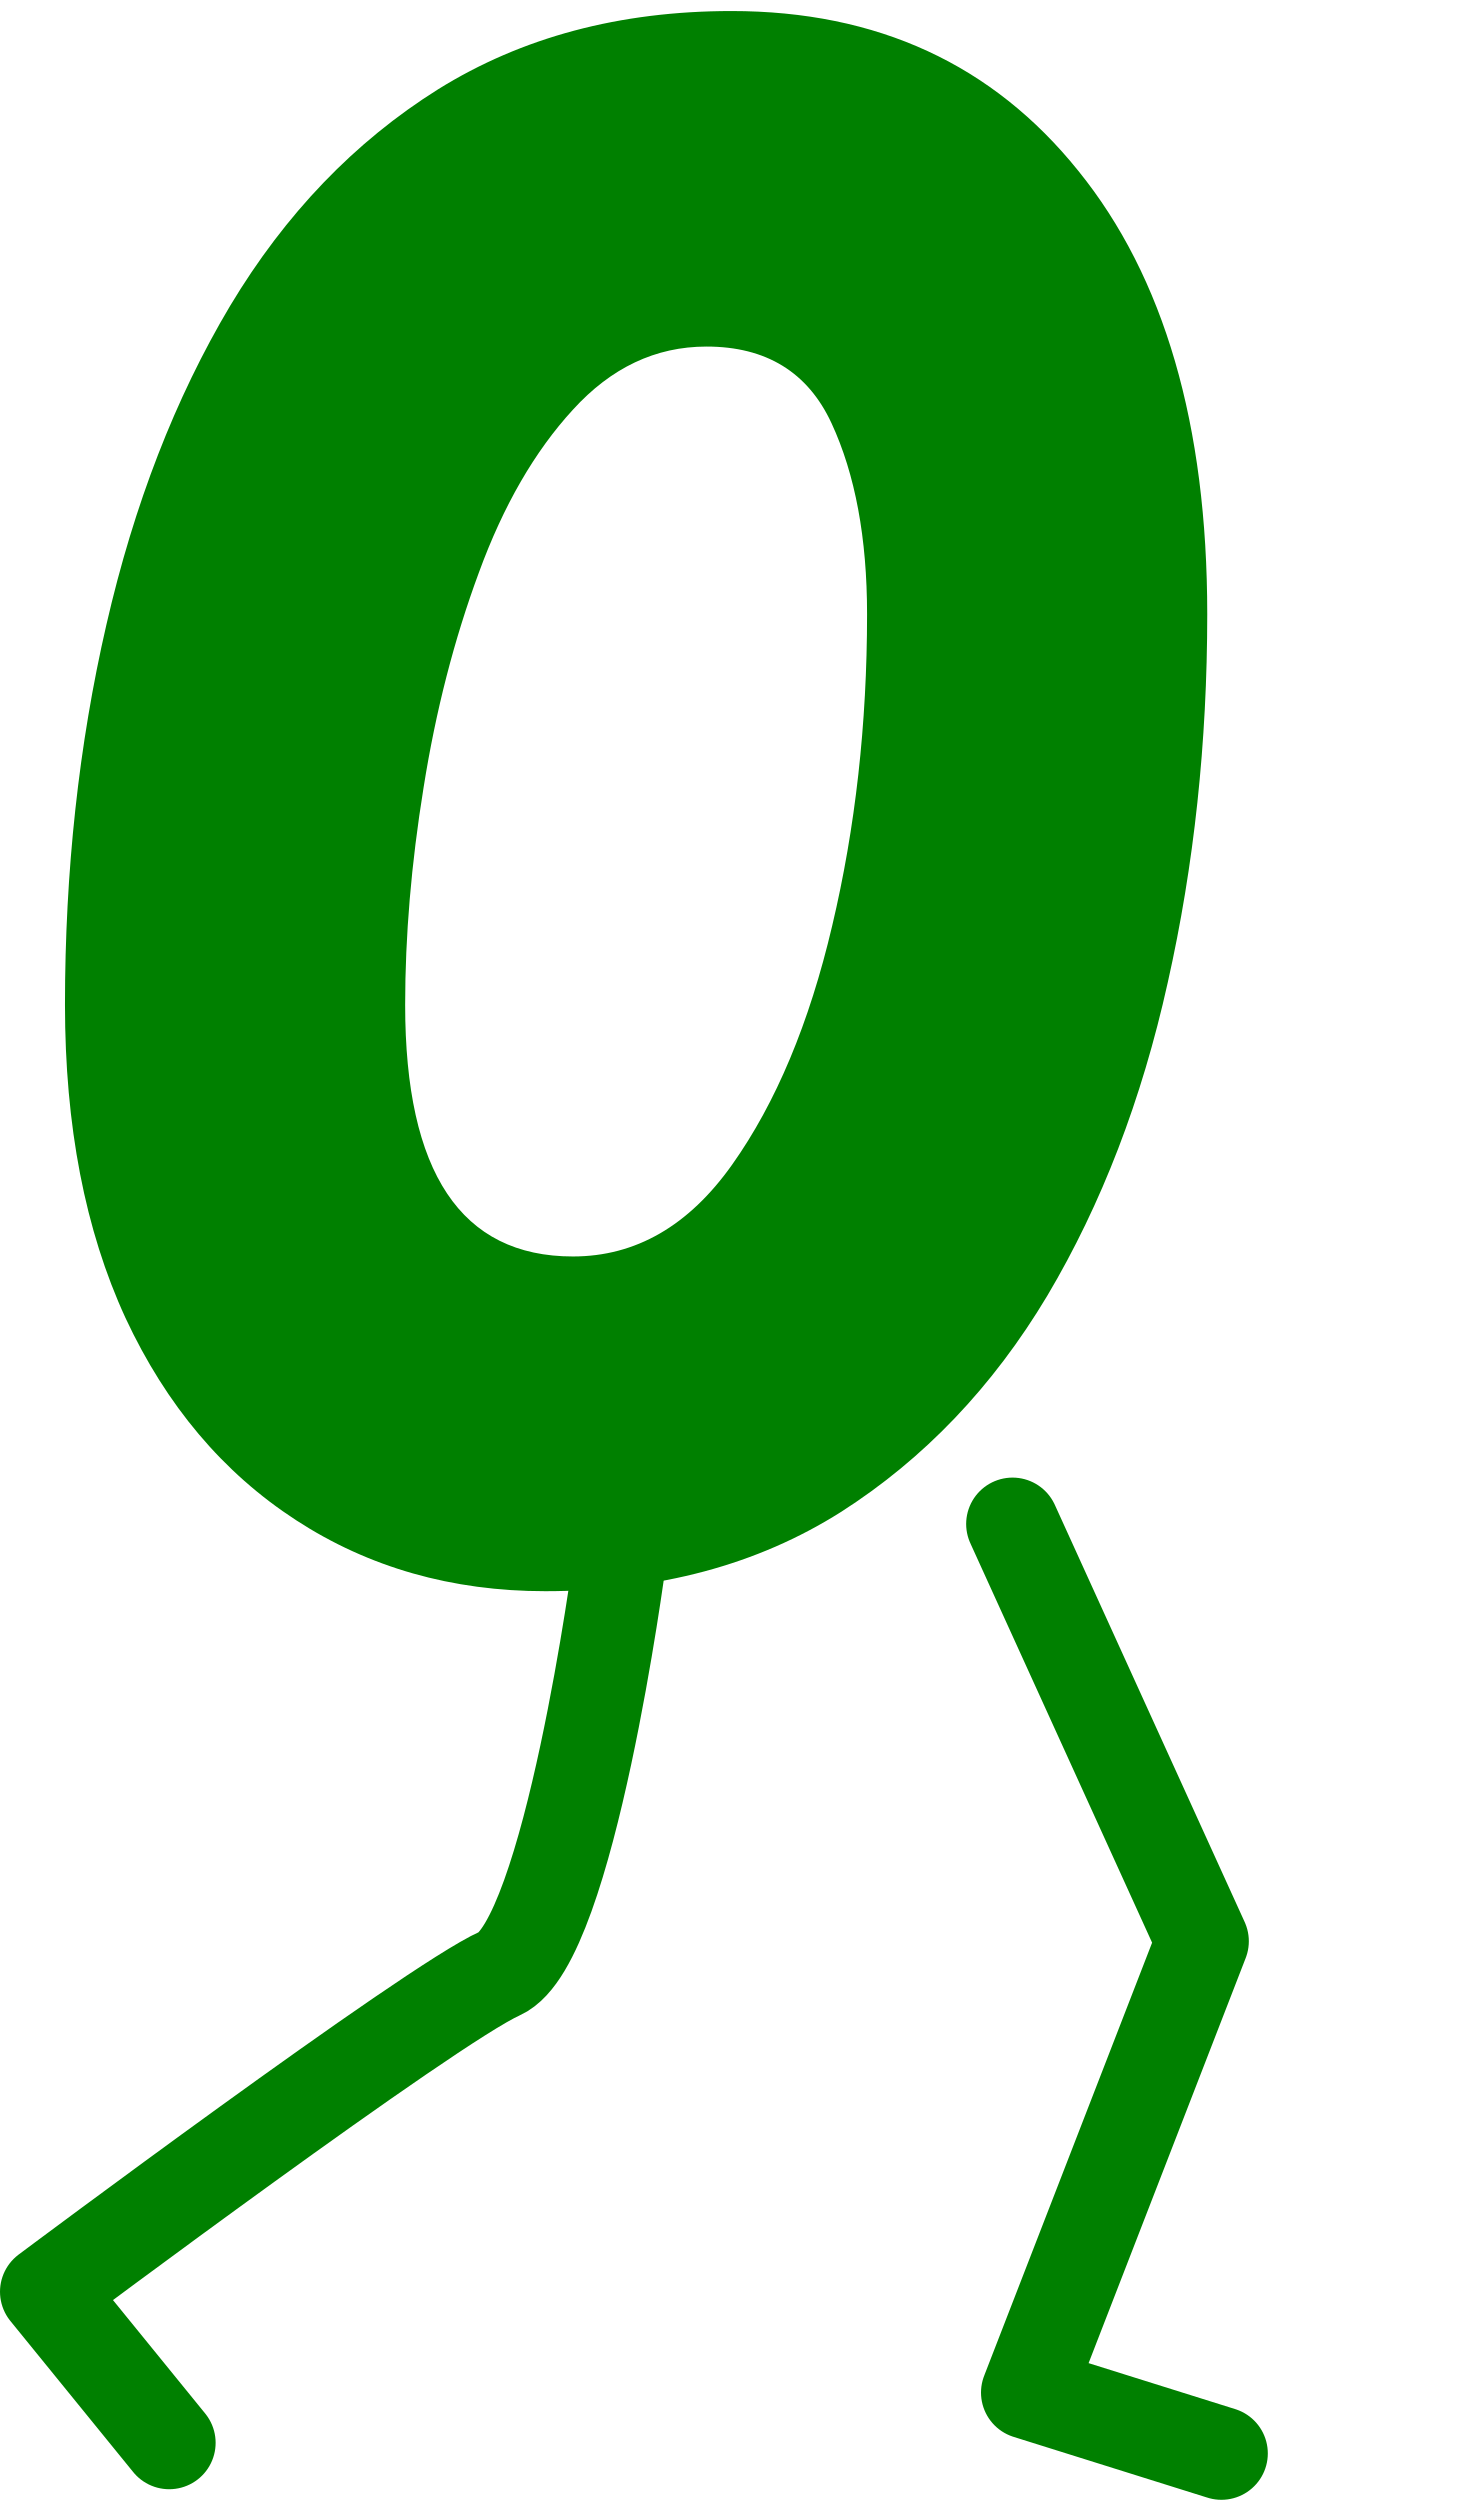
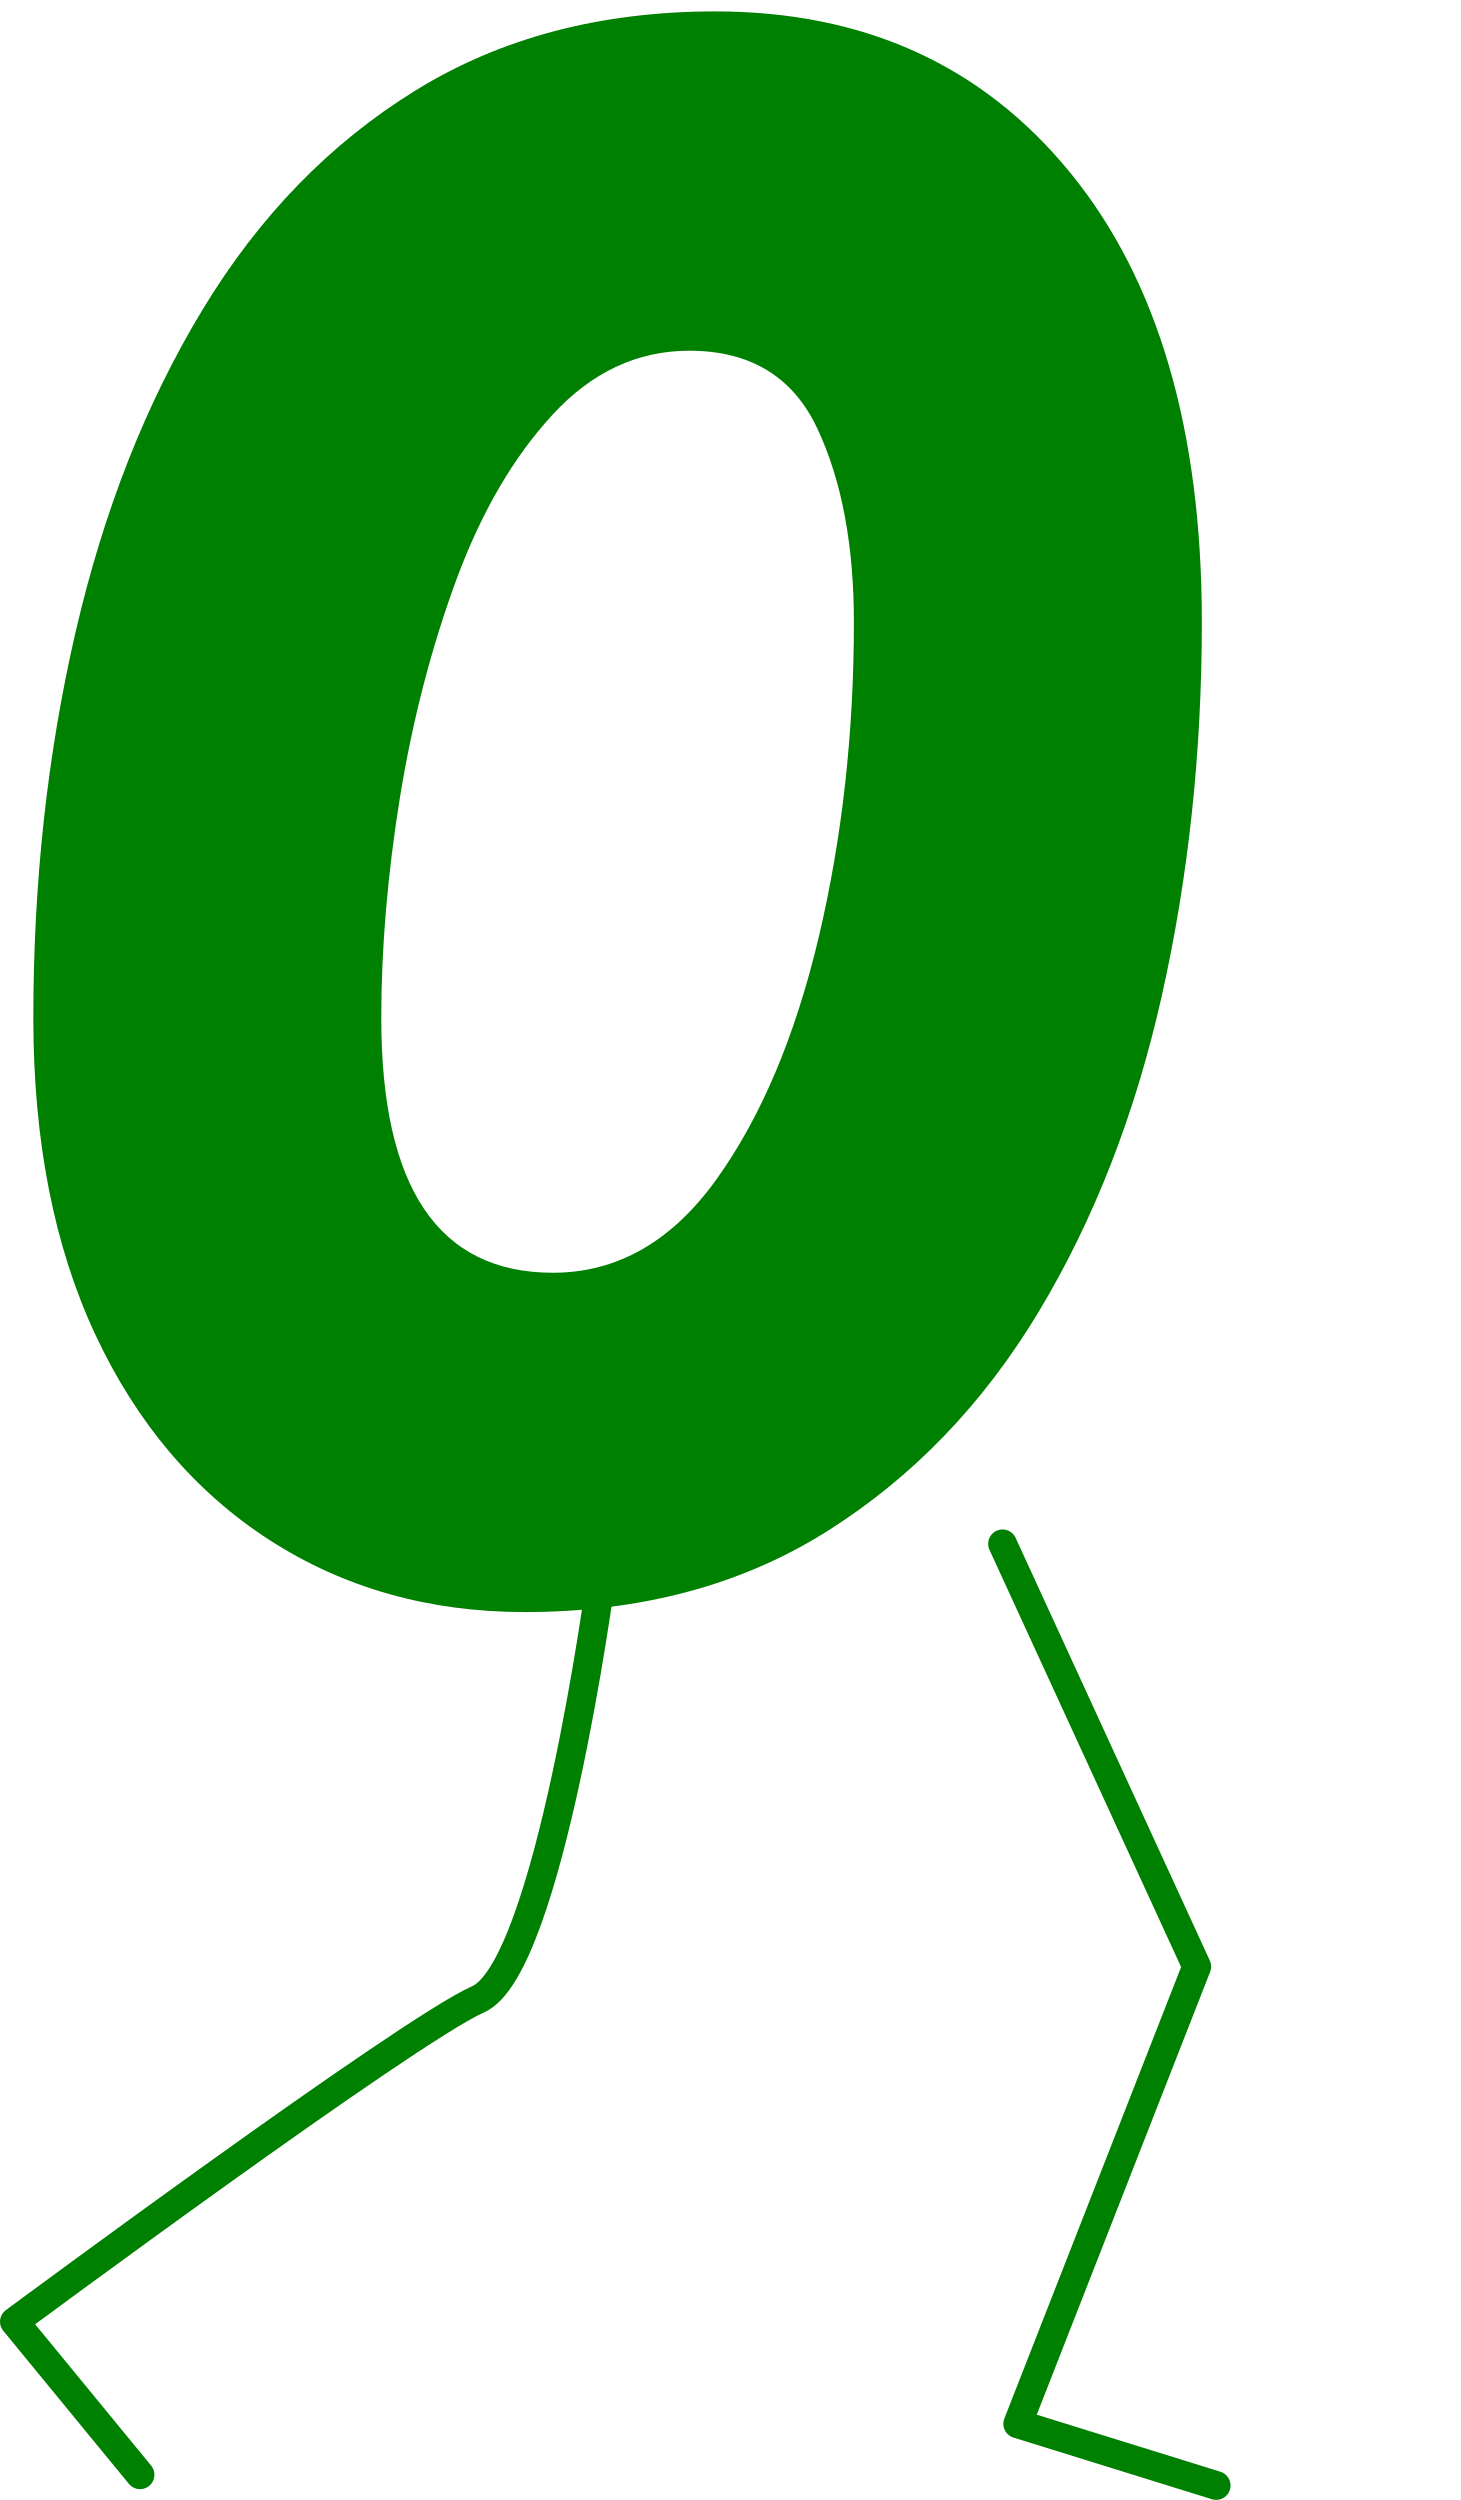
- <svg xmlns="http://www.w3.org/2000/svg" width="33.563" height="57.469" viewBox="0 0 31.466 53.876" id="svg2" version="1.1">
+ <svg xmlns="http://www.w3.org/2000/svg" width="30.545mm" height="52.296mm" viewBox="0 0 101.465 173.719" id="svg2" version="1.1">
  <defs id="defs12" />
-   <path style="fill:none;stroke:#008000;stroke-width:2;stroke-linecap:round;stroke-linejoin:round" id="path6" d="m 21.822,32.843 4.092,8.992 -3.772,9.727 4.181,1.311 m -12.967,-19.26 c 0,0 -1.091,8.252 -2.585,8.918 -1.493,0.667 -9.771,6.858 -9.771,6.858 l 2.647,3.256" />
-   <text xml:space="preserve" style="font-style:normal;font-weight:normal;font-size:54.594px;line-height:125%;font-family:sans-serif;letter-spacing:0px;word-spacing:0px;fill:#008000;fill-opacity:1;stroke:none;stroke-width:1px;stroke-linecap:butt;stroke-linejoin:miter;stroke-opacity:1" x="-0.863" y="30.575" id="text4142" transform="scale(0.9075556,1.101861)">
-     <tspan id="tspan4144" x="-0.863" y="30.575" style="font-style:italic;font-variant:normal;font-weight:bold;font-stretch:normal;font-family:sans-serif;-inkscape-font-specification:'sans-serif Bold Italic';fill:#008000">o</tspan>
+   <path style="fill:none;stroke:#008000;stroke-width:2;stroke-linecap:round;stroke-linejoin:round" id="path6" d="m 69.664,107.278 13.494,29.374 -12.439,31.775 13.788,4.283 m -42.761,-62.916 c 0,0 -3.598,26.956 -8.524,29.132 -4.923,2.179 -32.221,22.403 -32.221,22.403 l 8.729,10.636" />
+   <text xml:space="preserve" style="font-style:normal;font-weight:normal;font-size:179.184px;line-height:125%;font-family:sans-serif;letter-spacing:0px;word-spacing:0px;fill:#008000;fill-opacity:1;stroke:none;stroke-width:1px;stroke-linecap:butt;stroke-linejoin:miter;stroke-opacity:1" x="-5.353" y="100.346" id="text4142" transform="scale(0.9118541,1.096667)">
+     <tspan id="tspan4144" x="-5.353" y="100.346" style="font-style:italic;font-variant:normal;font-weight:bold;font-stretch:normal;font-family:sans-serif;-inkscape-font-specification:'sans-serif Bold Italic';fill:#008000">o</tspan>
  </text>
</svg>
